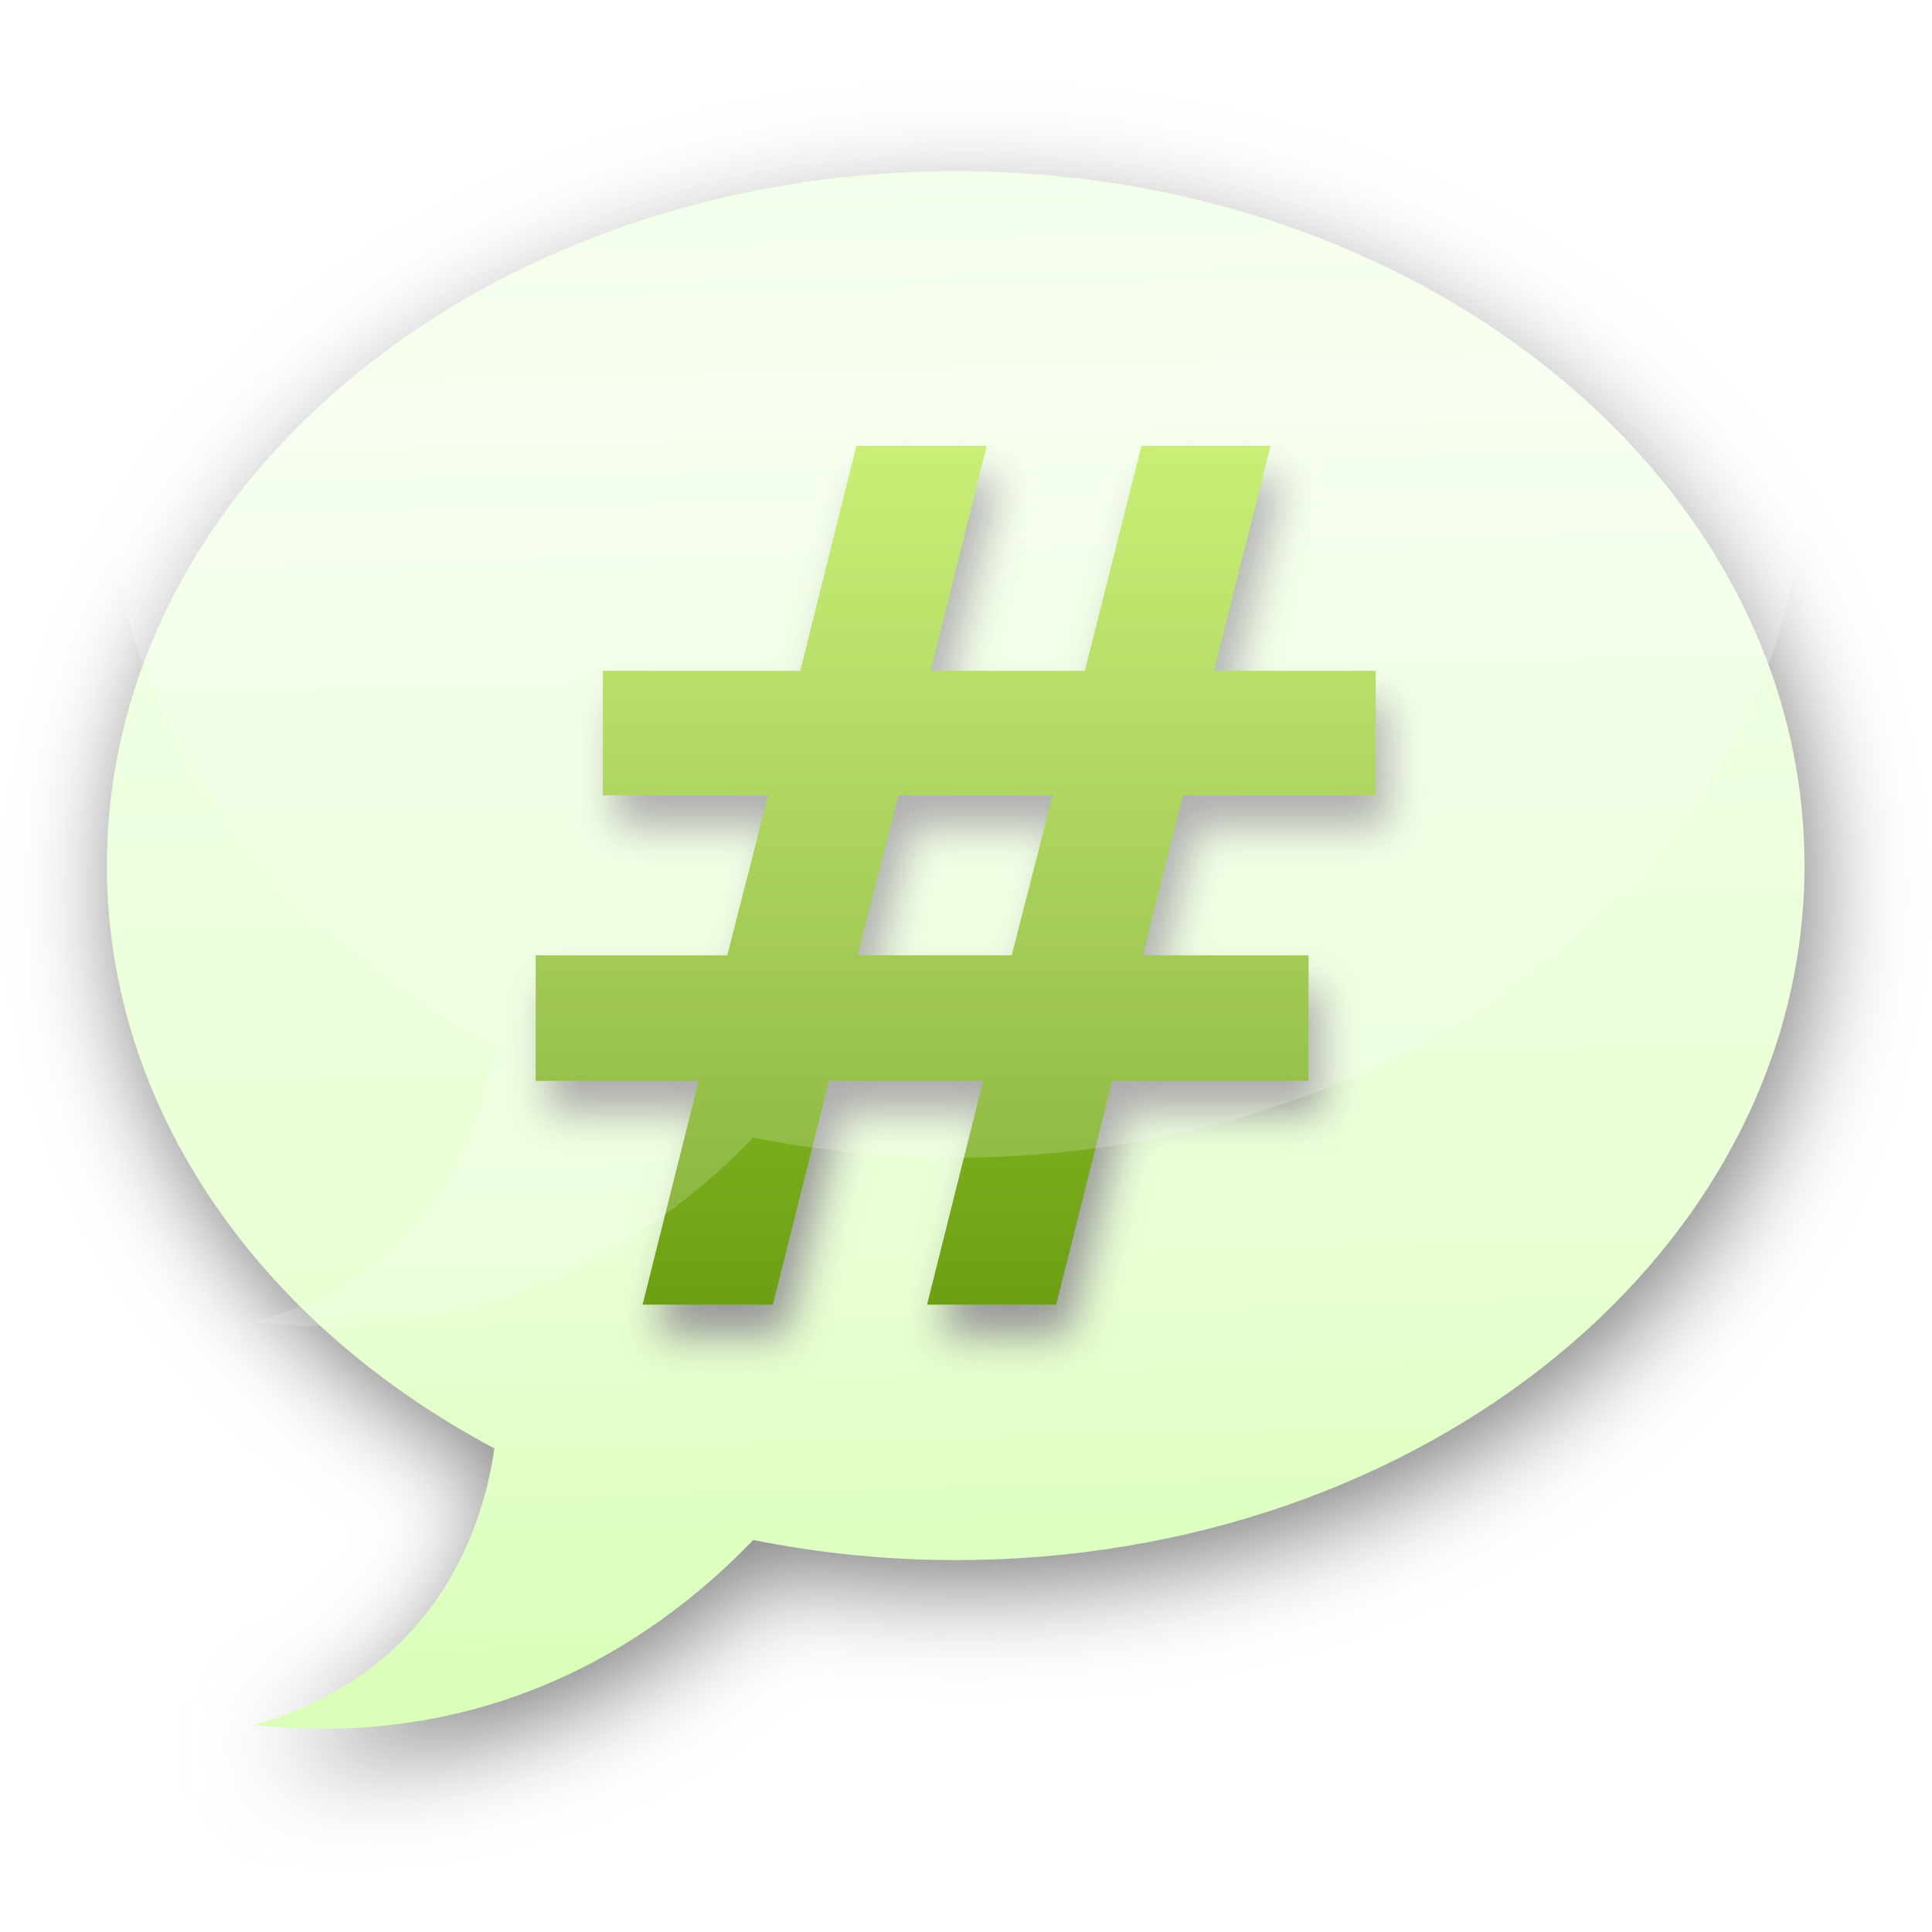
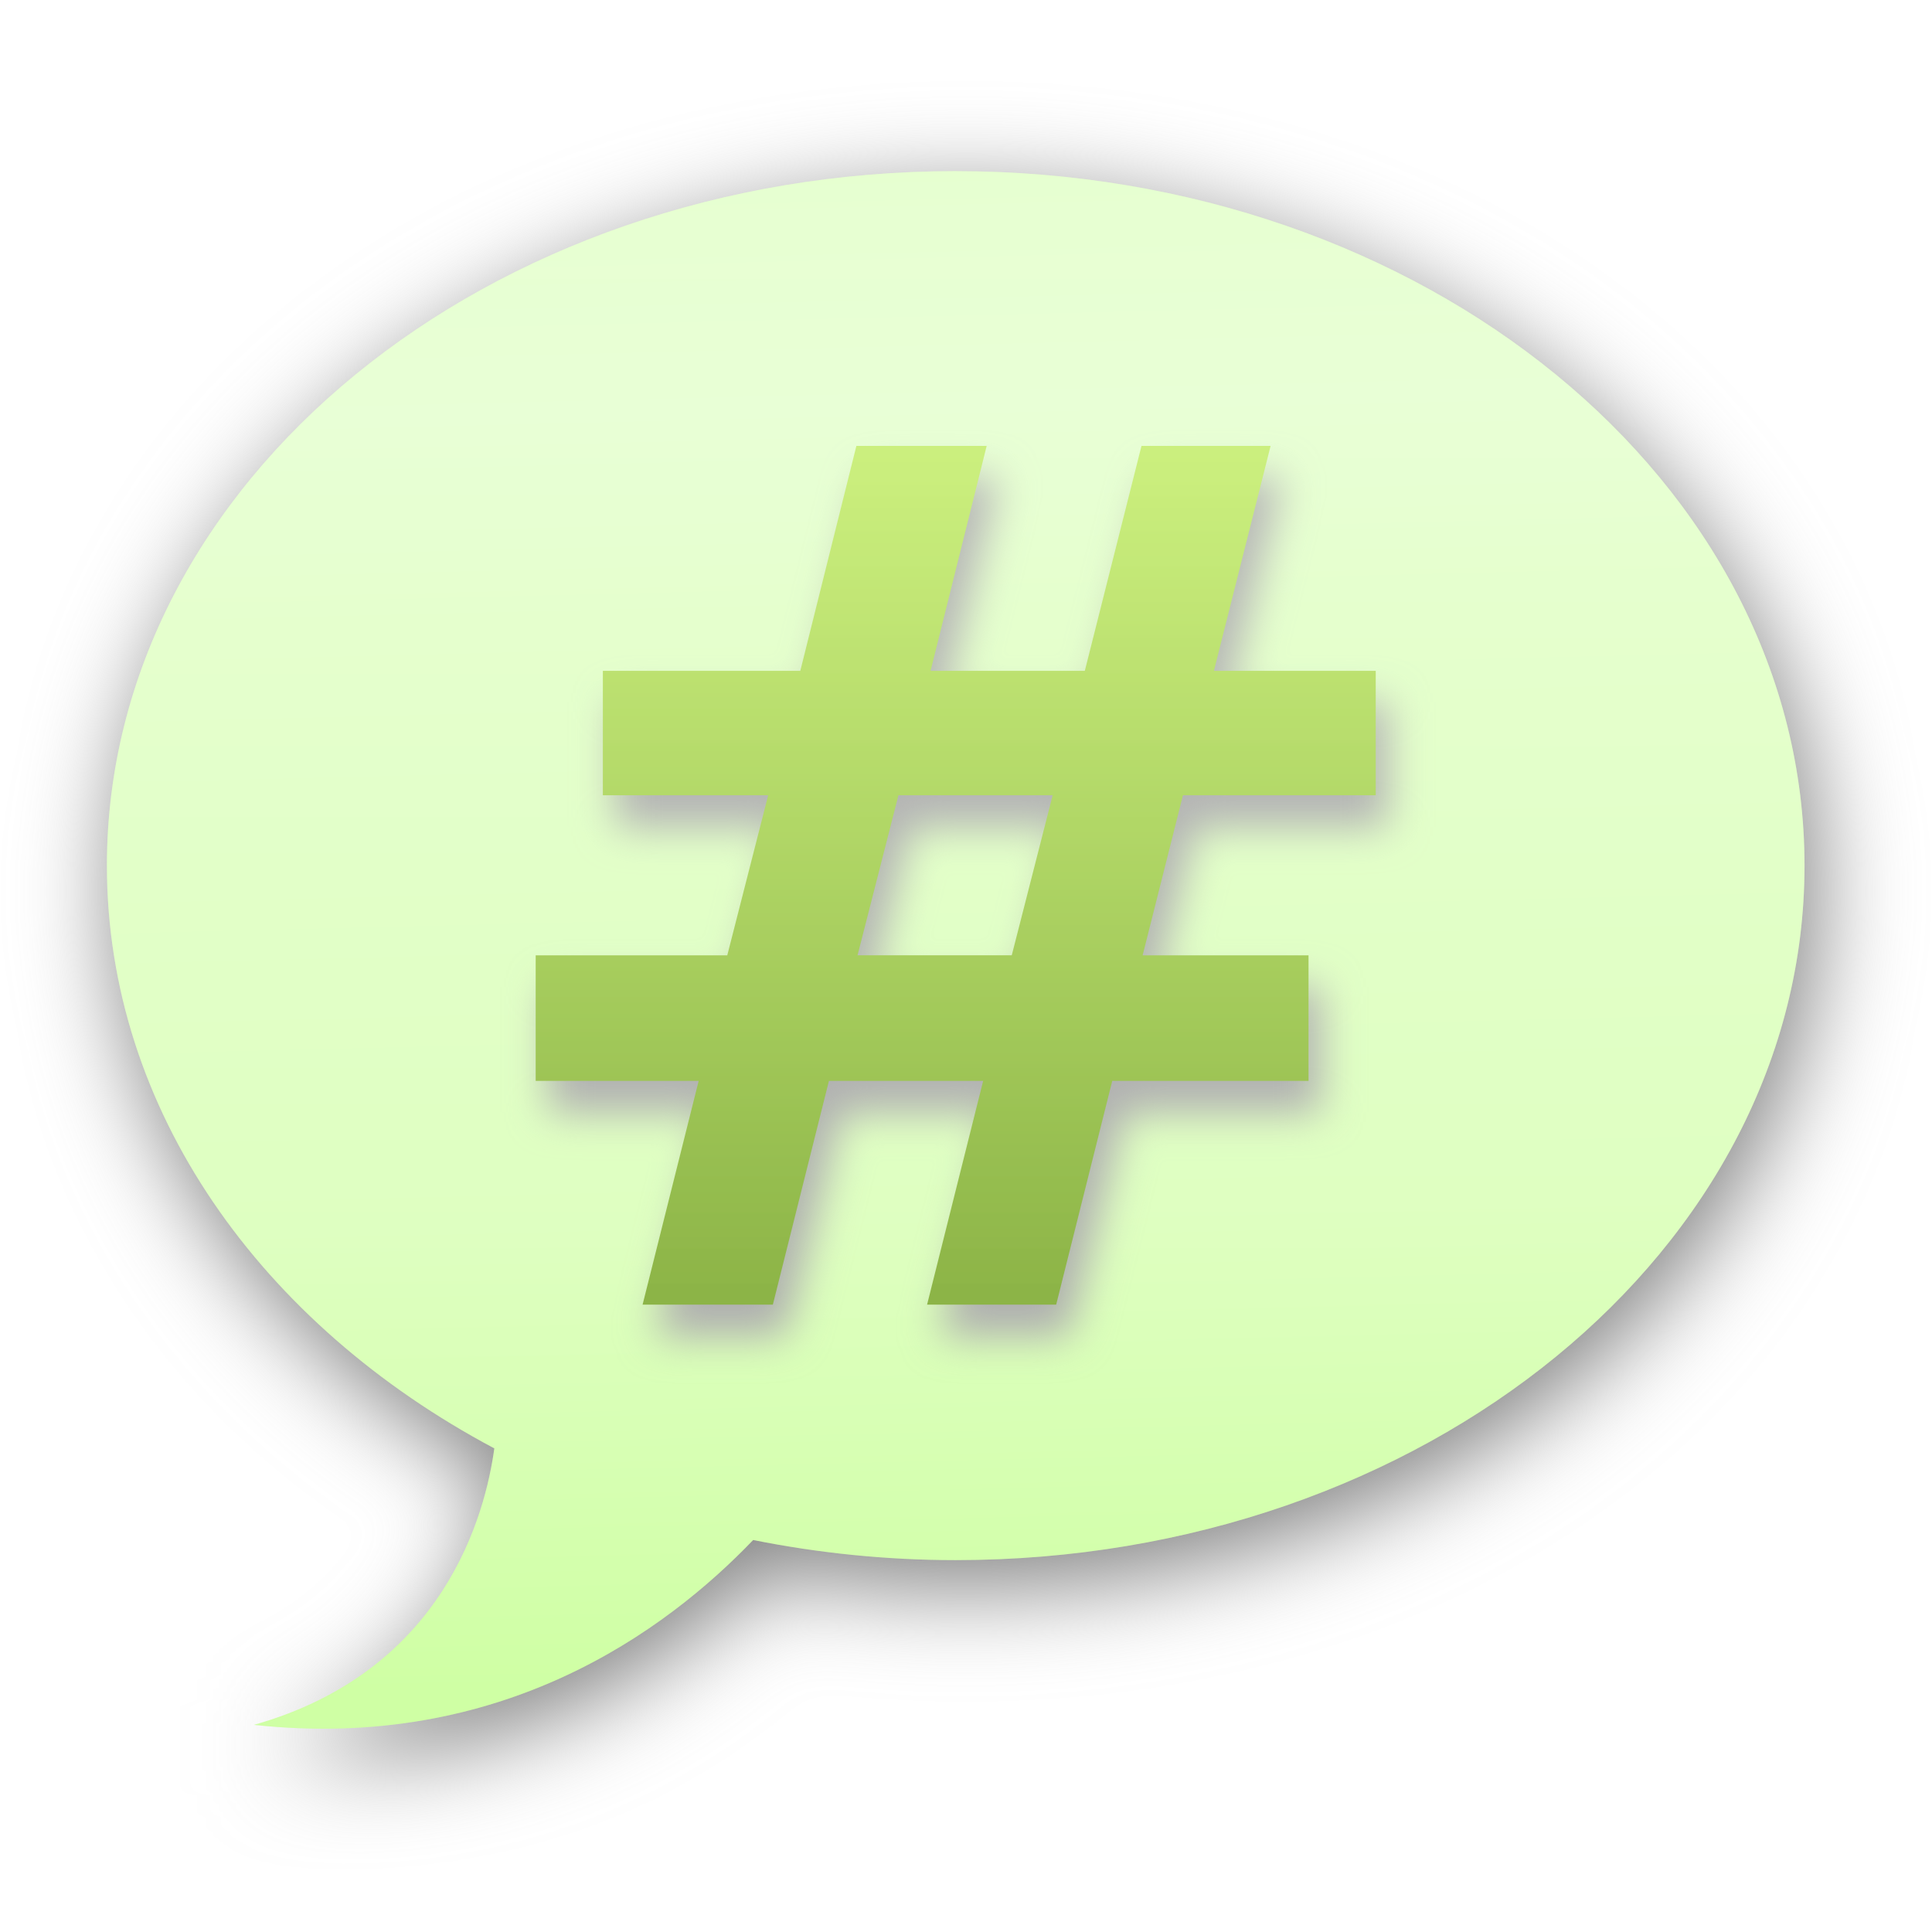
<svg xmlns="http://www.w3.org/2000/svg" xmlns:xlink="http://www.w3.org/1999/xlink" width="96" height="96" id="svg2408" version="1.0" style="display:inline">
  <defs id="defs2410">
    <linearGradient id="linearGradient3633">
-       <stop id="stop3635" offset="0" style="stop-color:#daffb9;stop-opacity:1;" />
-       <stop style="stop-color:#eaffd7;stop-opacity:1;" offset="0.307" id="stop3637" />
-       <stop style="stop-color:#efffe1;stop-opacity:1;" offset="0.707" id="stop3639" />
-       <stop id="stop3641" offset="0.845" style="stop-color:#f4ffeb;stop-opacity:1;" />
-       <stop id="stop3643" offset="1" style="stop-color:#efffe1;stop-opacity:1;" />
+       <stop id="stop3635" offset="0" style="stop-color:#c5ff91;stop-opacity:1;" />
+       <stop style="stop-color:#d5ffaf;stop-opacity:1;" offset="0.307" id="stop3637" />
+       <stop style="stop-color:#daffb9;stop-opacity:1;" offset="0.707" id="stop3639" />
+       <stop id="stop3641" offset="0.845" style="stop-color:#deffc3;stop-opacity:1;" />
+       <stop id="stop3643" offset="1" style="stop-color:#daffb9;stop-opacity:1;" />
    </linearGradient>
    <linearGradient id="linearGradient3614">
      <stop id="stop3616" offset="0" style="stop-color:#6da014;stop-opacity:1;" />
      <stop id="stop3618" offset="1" style="stop-color:#b4e844;stop-opacity:1;" />
    </linearGradient>
    <filter color-interpolation-filters="sRGB" id="filter4995-9">
      <feGaussianBlur id="feGaussianBlur4997-3" stdDeviation="1.898" />
    </filter>
    <linearGradient id="linearGradient3737-9-0-7-7">
      <stop style="stop-color:#ffffff;stop-opacity:0.333;" offset="0" id="stop3739-2-6-1-3" />
      <stop style="stop-color:#ffffff;stop-opacity:0;" offset="1" id="stop3741-1-8-5-7" />
    </linearGradient>
    <filter id="filter3174-62" color-interpolation-filters="sRGB">
      <feGaussianBlur id="feGaussianBlur3176-4" stdDeviation="1.71" />
    </filter>
    <linearGradient gradientUnits="userSpaceOnUse" y2="7.017" x2="45.448" y1="92.54" x1="45.448" gradientTransform="scale(1.005865,0.994169)" id="ButtonShadow-86">
      <stop id="stop3750-0" offset="0" style="stop-color:#000000;stop-opacity:1;" />
      <stop id="stop3752-4" offset="1" style="stop-color:#000000;stop-opacity:0.588;" />
    </linearGradient>
    <filter color-interpolation-filters="sRGB" id="filter4900-2-2-5">
      <feGaussianBlur id="feGaussianBlur4902-9-3-3" stdDeviation="0.962" />
    </filter>
-     <linearGradient xlink:href="#linearGradient3737-9-0-7-7" id="linearGradient2851" gradientUnits="userSpaceOnUse" gradientTransform="matrix(1.278092,0,0,1.278092,-13.85964,-34.50215)" x1="48" y1="20.221" x2="48" y2="138.661" />
+     <linearGradient xlink:href="#linearGradient3737-9-0-7-7" id="linearGradient2851" gradientUnits="userSpaceOnUse" gradientTransform="matrix(1.278092,0,0,1.278092,-13.85964,-14.50215)" x1="48" y1="20.221" x2="48" y2="138.661" />
    <linearGradient xlink:href="#linearGradient3614" id="linearGradient2854" gradientUnits="userSpaceOnUse" gradientTransform="matrix(1.185221,0,0,1.185221,-9.401838,-8.657626)" x1="50.631" y1="61.373" x2="50.631" y2="26.423" />
    <linearGradient xlink:href="#linearGradient3633" id="linearGradient2858" gradientUnits="userSpaceOnUse" gradientTransform="matrix(1.278092,0,0,1.278092,-13.85964,-13.22349)" x1="48.082" y1="75.562" x2="46.655" y2="16.973" />
  </defs>
  <g id="layer4" style="display:inline">
    <g style="font-size:48px;font-style:normal;font-variant:normal;font-weight:normal;font-stretch:normal;text-align:start;line-height:125%;writing-mode:tb-rl;text-anchor:start;fill:#ff00ff;fill-opacity:1;stroke:none;font-family:American Participants;-inkscape-font-specification:American Participants" id="g3709" transform="matrix(0.9411362,0,0,0.9422111,4.590079,2.595379)" />
    <g id="layer2-5" style="display:none" transform="translate(148,5.000001)">
      <rect style="opacity:0.9;fill:url(#ButtonShadow-86);fill-opacity:1;fill-rule:nonzero;stroke:none;filter:url(#filter3174-62)" id="rect3745-4" width="86" height="85" x="5" y="7" rx="6" ry="6" />
    </g>
    <g id="layer6-0" style="display:inline" transform="translate(148,5.000001)" />
    <g id="layer1-2" style="display:inline" transform="translate(148,5.000001)" />
    <g id="layer5-1" style="display:inline" transform="translate(148,5.000001)" />
    <path style="fill:#808080;fill-opacity:1;stroke:none;display:inline;filter:url(#filter4995-9)" d="m -345.6,394.723 c -18.225,0 -33,12.088 -33,27 0,9.498 6,17.843 15.062,22.656 -0.345,2.509 -1.914,8.65 -9.344,10.75 9.623,1.046 16.014,-3.646 19.406,-7.188 2.523,0.505 5.161,0.781 7.875,0.781 18.225,0 33,-12.088 33,-27 0,-14.912 -14.775,-27 -33,-27 z" id="path3620-9-4" transform="matrix(1.278092,0,0,1.278092,489.7087,-494.7095)" />
    <path style="fill:url(#linearGradient2858);fill-opacity:1.0;stroke:none;display:inline" d="m 47.489,8.504 c -23.294,0 -42.177,15.45 -42.177,34.508 0,12.14 7.668,22.806 19.251,28.957 -0.44,3.206 -2.446,11.055 -11.942,13.739 12.299,1.337 20.467,-4.66 24.803,-9.186 3.225,0.646 6.596,0.999 10.065,0.999 23.294,0 42.177,-15.45 42.177,-34.508 0,-19.059 -18.883,-34.508 -42.177,-34.508 z" id="path3620-8" />
    <path id="path3658-2" style="font-size:50.155px;font-style:normal;font-variant:normal;font-weight:bold;font-stretch:normal;text-align:start;line-height:125%;writing-mode:lr-tb;text-anchor:start;color:#000000;fill:#999999;fill-opacity:1;fill-rule:nonzero;stroke:none;marker:none;visibility:visible;display:inline;overflow:visible;filter:url(#filter4900-2-2-5);enable-background:accumulate;font-family:Sans;-inkscape-font-specification:Abandoned Bitplane Bold" d="m 197.574,29.61 -2.67,10.709 7.344,0 2.698,-10.709 6.147,0 -2.698,10.709 7.705,0 0,5.925 -9.179,0 -1.919,7.622 7.9,0 0,5.981 -9.346,0 -2.67,10.654 -6.147,0 2.67,-10.654 -7.344,0 -2.67,10.654 -6.203,0 2.67,-10.654 -7.761,0 0,-5.981 9.124,0 1.947,-7.622 -7.872,0 0,-5.925 9.402,0 2.67,-10.709 6.203,0 m 3.143,16.634 -7.344,0 -1.947,7.622 7.344,0 1.947,-7.622" transform="matrix(1.043478,0,0,1.043478,-156.5217,-7.173916)" />
    <path id="path3658" style="font-size:50.155px;font-style:normal;font-variant:normal;font-weight:bold;font-stretch:normal;text-align:start;line-height:125%;writing-mode:lr-tb;text-anchor:start;fill:url(#linearGradient2854);fill-opacity:1;stroke:none;font-family:Sans;-inkscape-font-specification:Abandoned Bitplane Bold" d="m 49.027,22.158 -2.786,11.175 7.663,0 2.816,-11.175 6.415,0 -2.816,11.175 8.04,0 0,6.183 -9.579,0 -2.003,7.953 8.243,0 0,6.241 -9.753,0 -2.786,11.117 -6.415,0 2.786,-11.117 -7.663,0 -2.786,11.117 -6.473,0 2.786,-11.117 -8.098,0 0,-6.241 9.52,0 2.032,-7.953 -8.214,0 0,-6.183 9.811,0 2.786,-11.175 6.473,0 m 3.28,17.357 -7.663,0 -2.032,7.953 7.663,0 2.032,-7.953" />
-     <path style="color:#000000;fill:url(#linearGradient2851);fill-opacity:1;fill-rule:nonzero;stroke:none;stroke-width:0.5;marker:none;visibility:visible;display:inline;overflow:visible;enable-background:accumulate" d="m 47.489,-11.496 c -23.294,0 -42.177,15.45 -42.177,34.508 0,12.14 7.668,22.806 19.251,28.957 -0.44,3.206 -2.446,11.055 -11.942,13.739 12.299,1.337 20.467,-4.66 24.803,-9.186 3.225,0.646 6.596,0.999 10.065,0.999 23.294,0 42.177,-15.45 42.177,-34.508 0,-19.059 -18.883,-34.508 -42.177,-34.508 z" id="path3620-0-0-6" />
+     <path style="color:#000000;fill:url(#linearGradient2851);fill-opacity:1;fill-rule:nonzero;stroke:none;stroke-width:0.5;marker:none;visibility:visible;display:inline;overflow:visible;enable-background:accumulate" d="m 47.489,8.504 c -23.294,0 -42.177,15.45 -42.177,34.508 0,12.14 7.668,22.806 19.251,28.957 -0.44,3.206 -2.446,11.055 -11.942,13.739 12.299,1.337 20.467,-4.66 24.803,-9.186 3.225,0.646 6.596,0.999 10.065,0.999 23.294,0 42.177,-15.45 42.177,-34.508 0,-19.059 -18.883,-34.508 -42.177,-34.508 z" id="path3620-0-0-6" />
  </g>
</svg>
